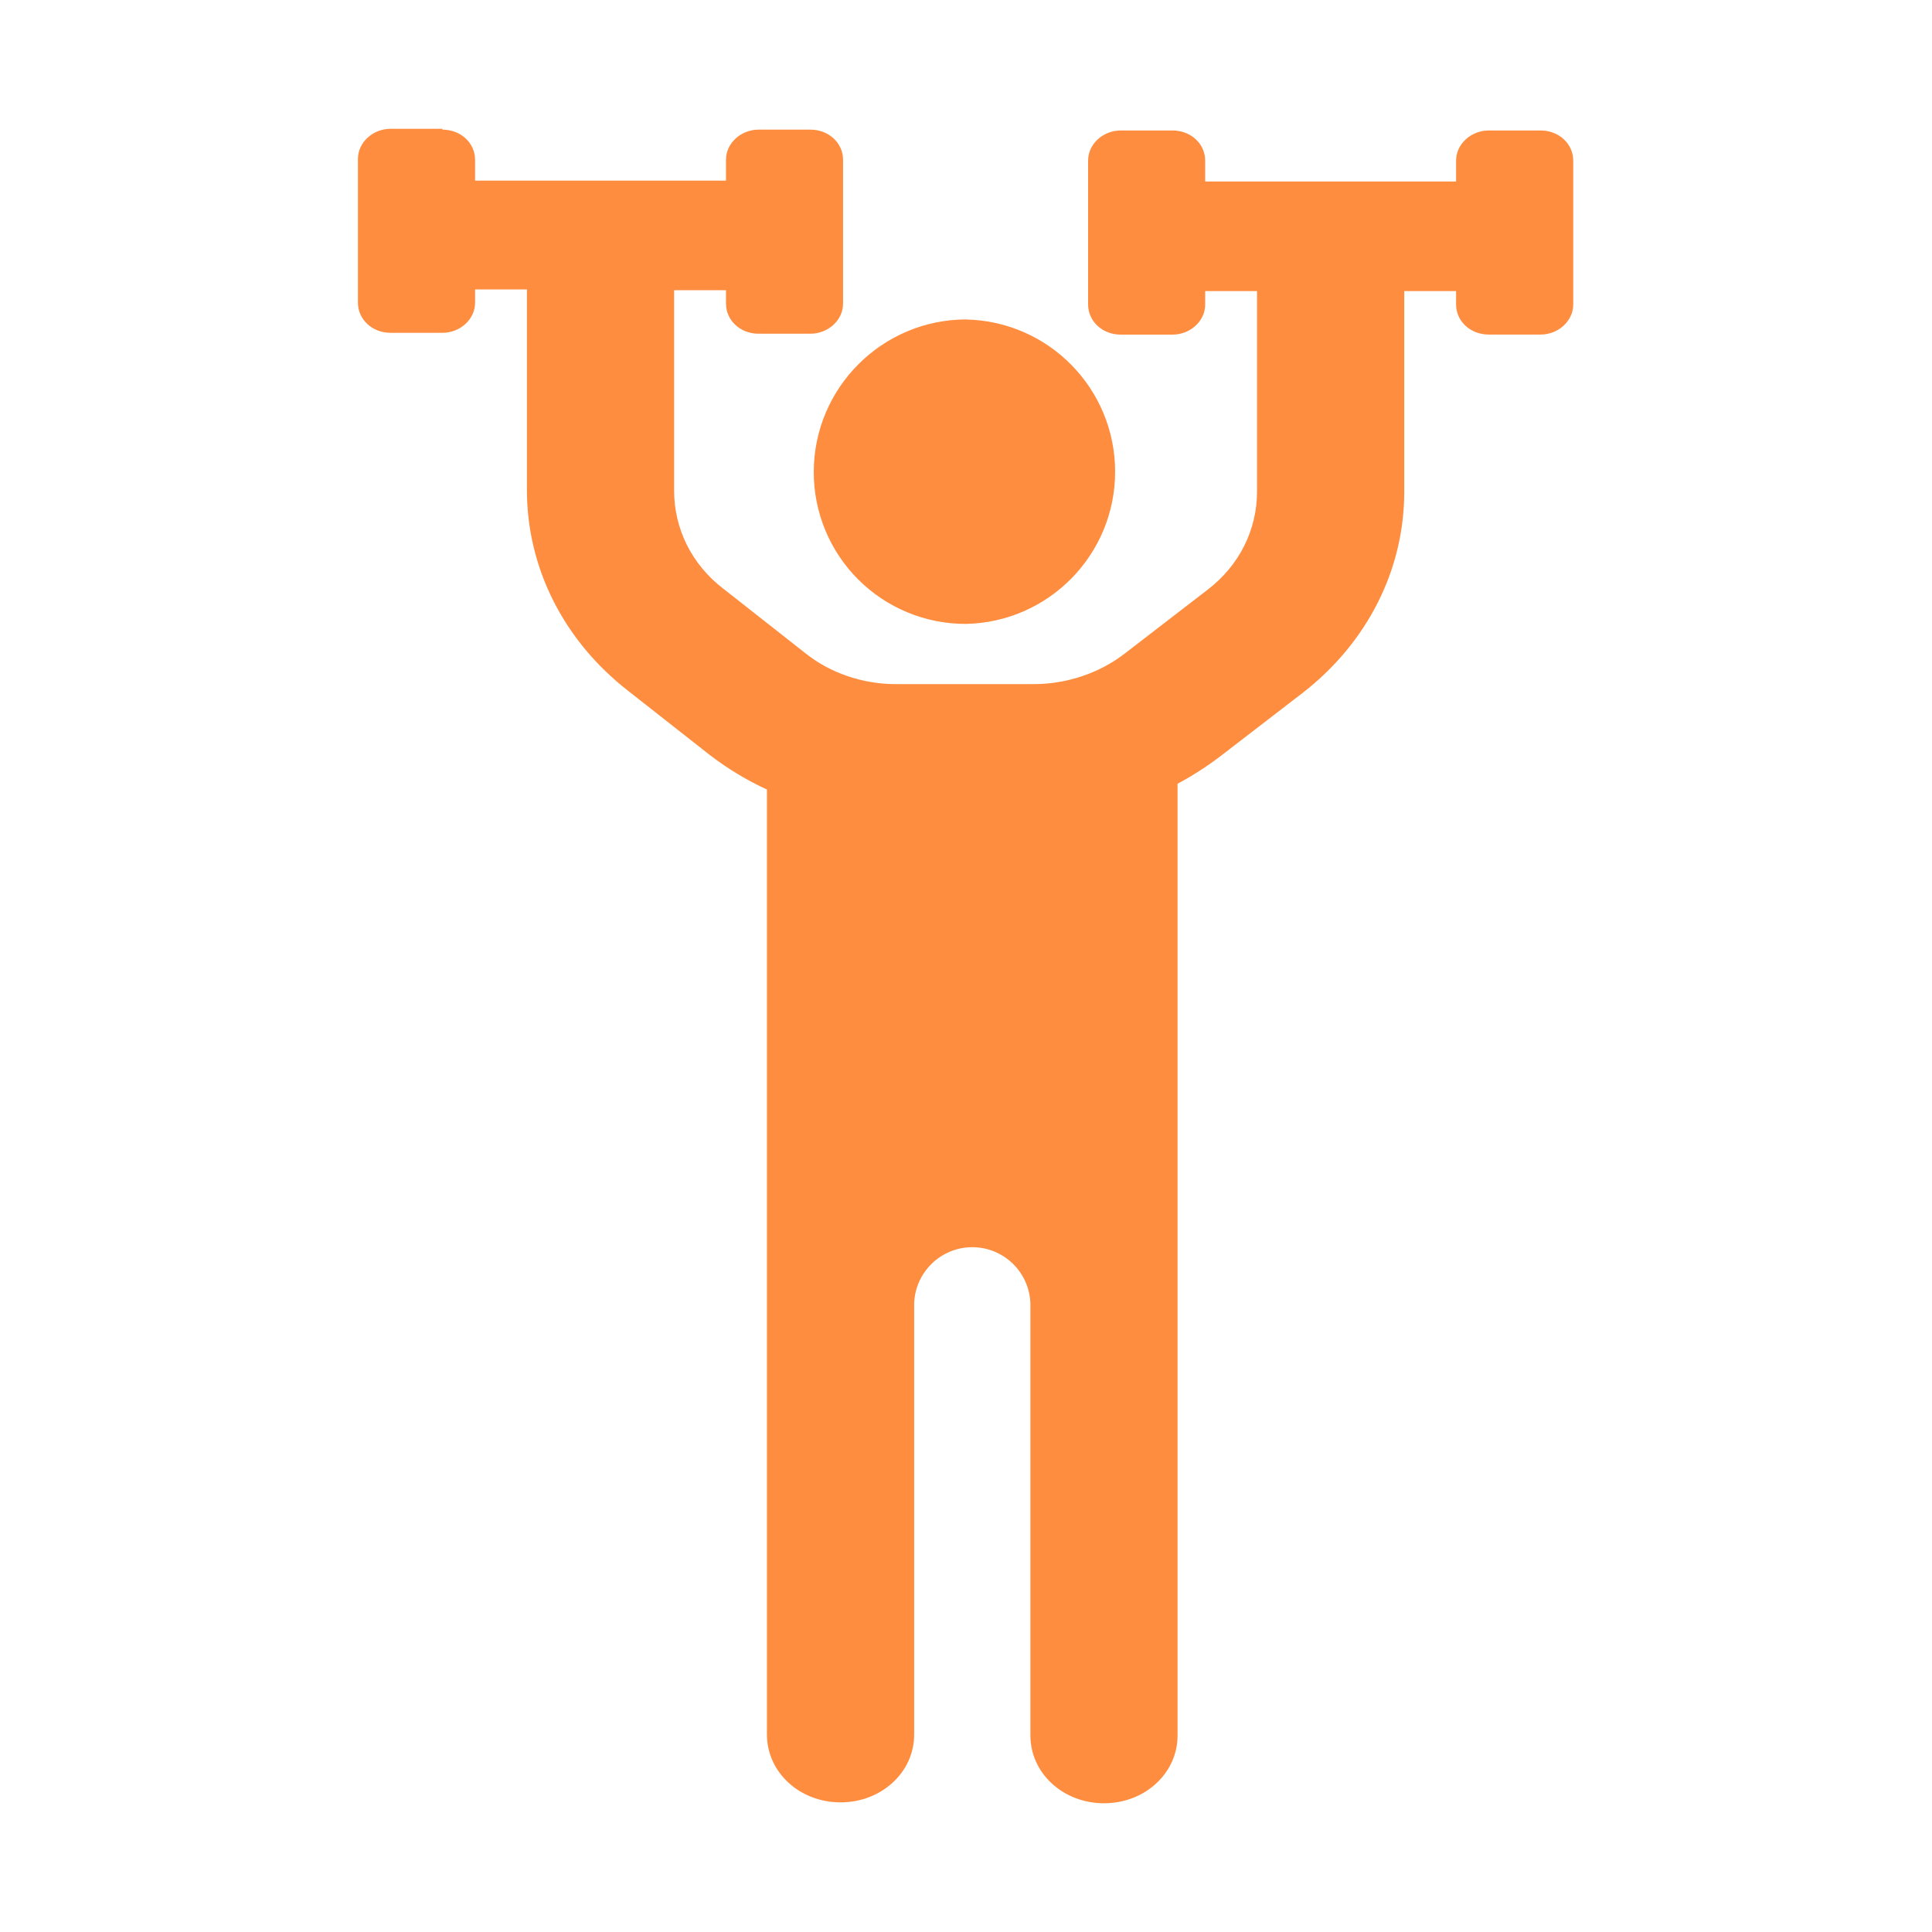
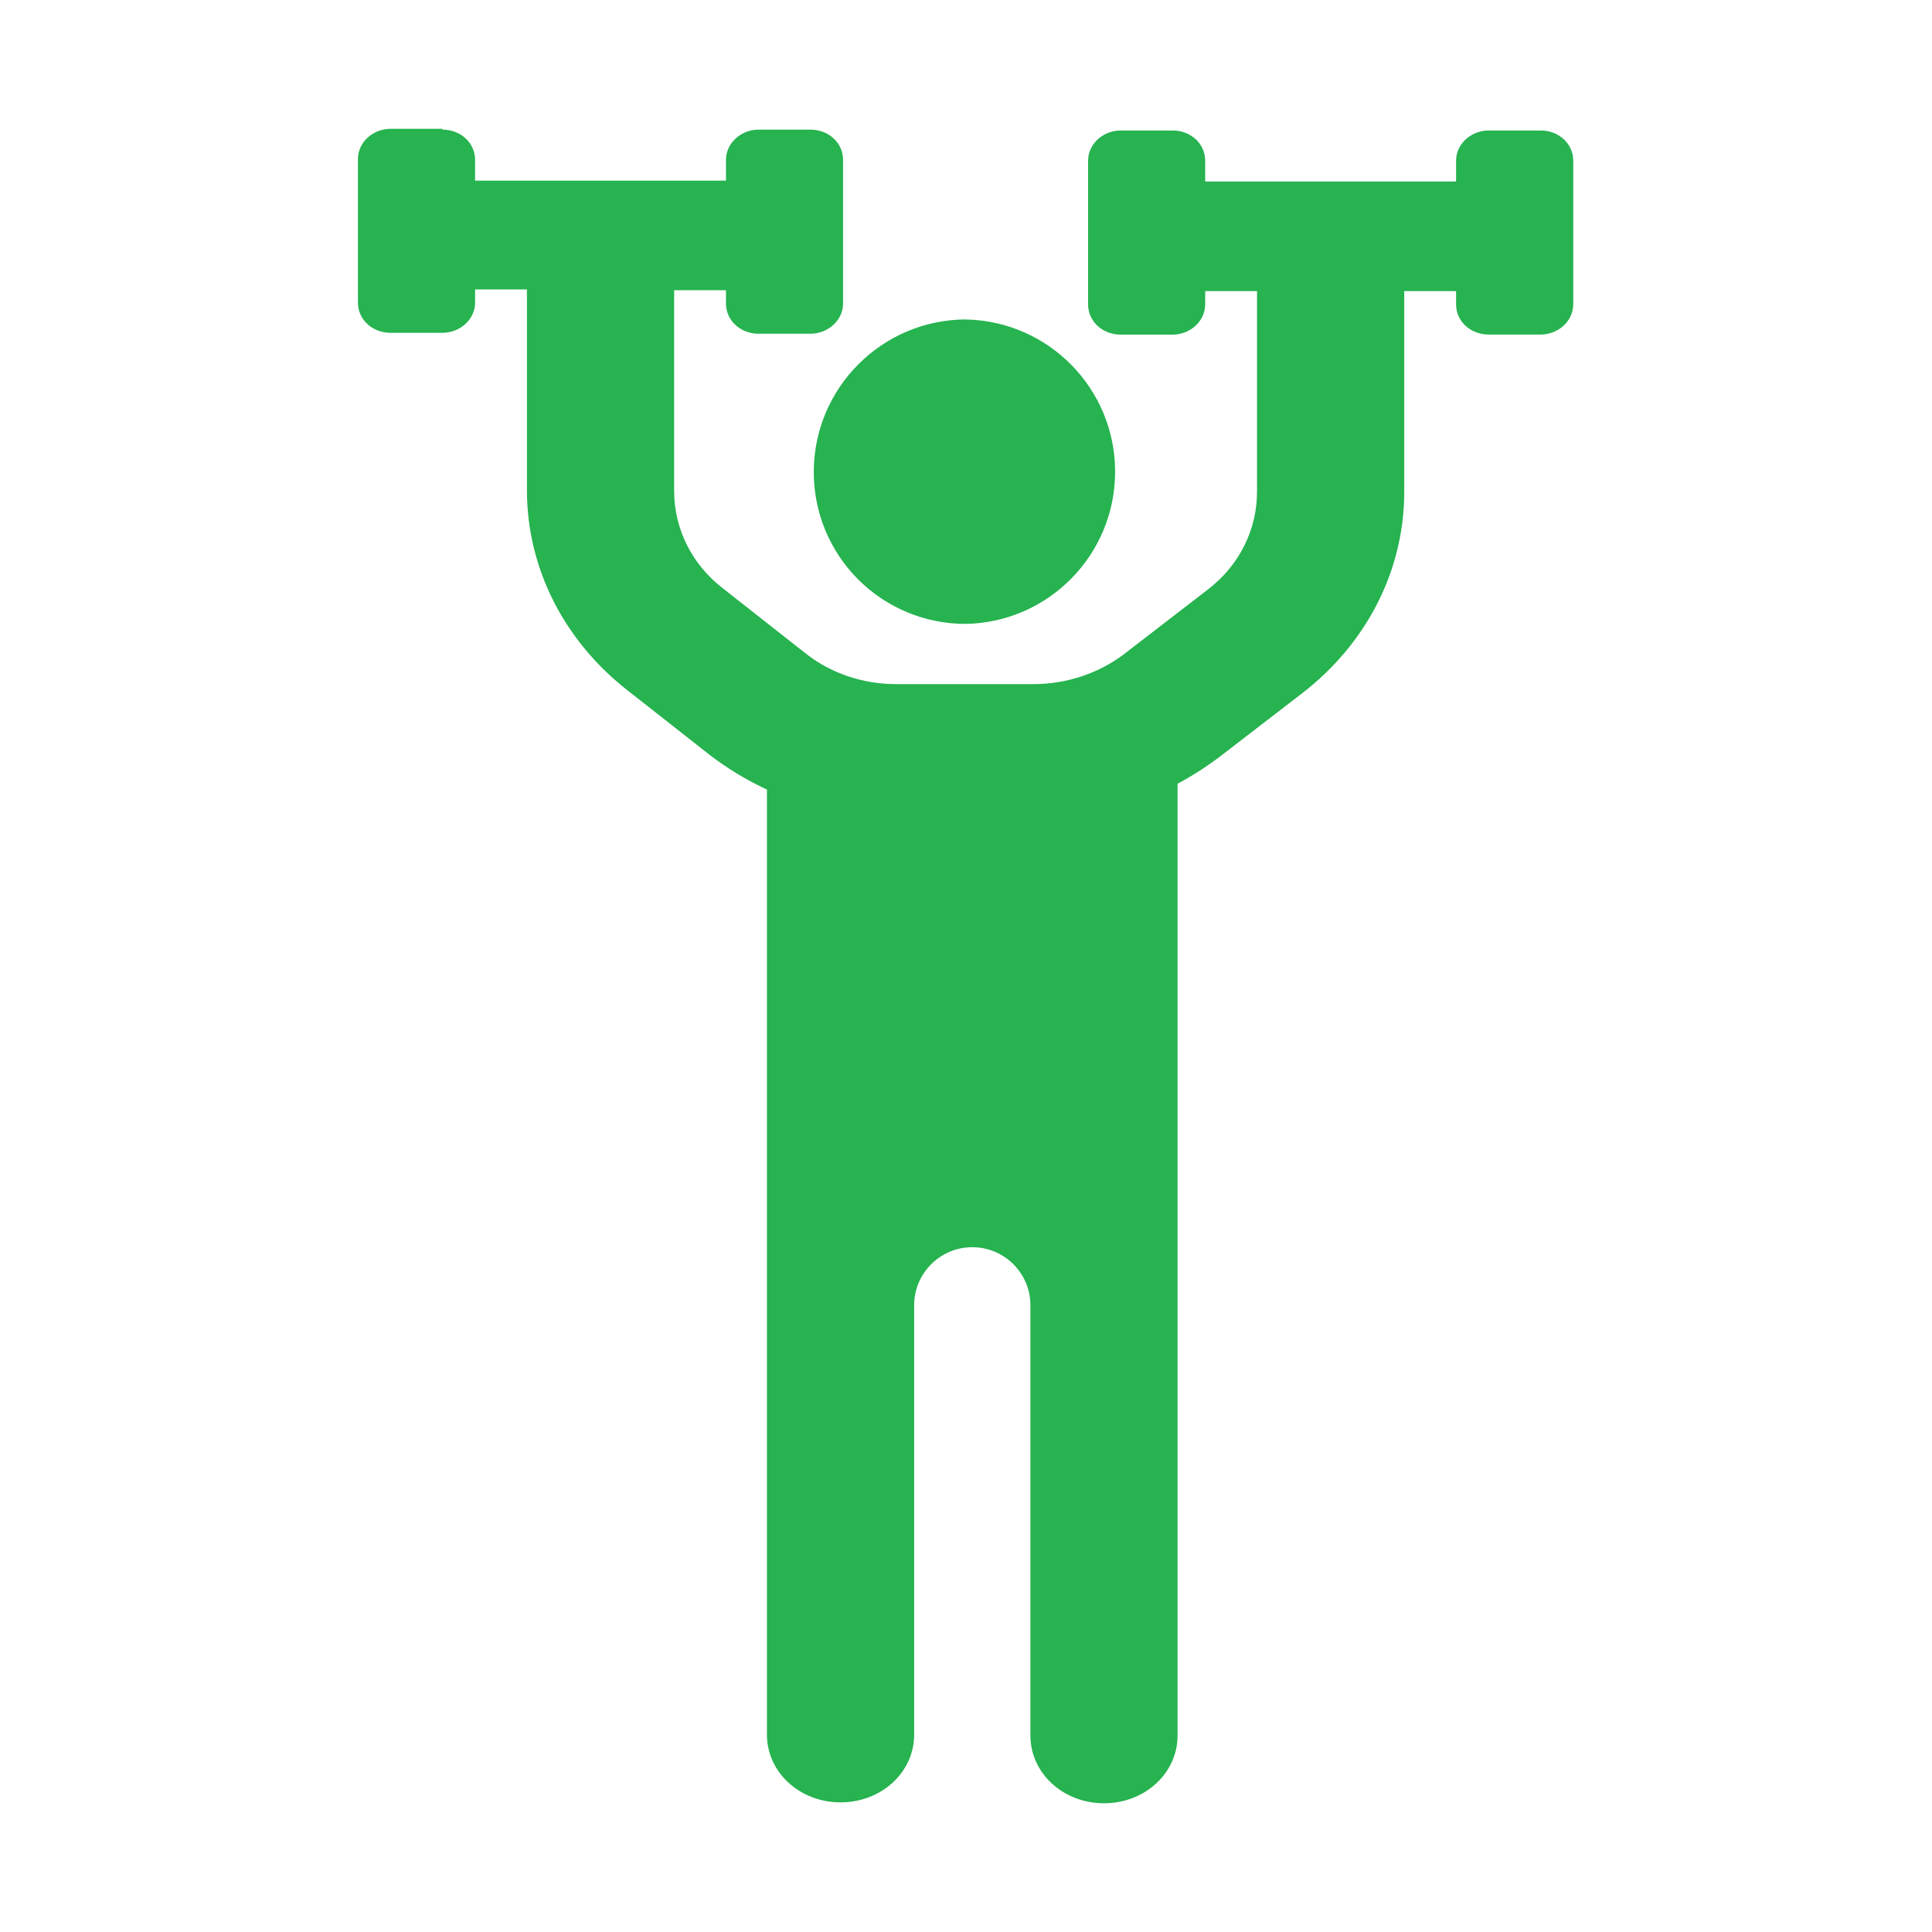
- <svg xmlns="http://www.w3.org/2000/svg" t="1614327539509" class="icon" viewBox="0 0 1024 1024" version="1.1" p-id="17895" width="128" height="128">
+ <svg xmlns="http://www.w3.org/2000/svg" t="1618198672634" class="icon" viewBox="0 0 1024 1024" version="1.1" p-id="44742" width="256" height="256">
  <defs>
    <style type="text/css" />
  </defs>
-   <path d="M234.496 68.71c9.762 0 17.306 7.1 17.306 15.974v11.059h132.983v-11.059c0-8.875 7.987-15.974 17.271-15.974h27.477c9.762 0 17.306 7.1 17.306 15.974v76.22c0 8.875-7.987 15.974-17.306 15.974h-27.477c-9.728 0-17.271-7.1-17.271-15.974v-7.1h-27.477v106.394c0 19.968 9.284 39.014 26.146 51.883l43.418 34.133c13.312 10.65 30.618 16.384 47.889 16.384h73.148c17.271 0 34.577-5.734 47.889-15.94l44.305-34.133c16.862-12.868 26.146-31.915 26.146-51.883V154.283h-27.477v7.1c0 8.875-7.987 15.974-17.271 15.974h-27.477c-9.762 0-17.306-7.1-17.306-15.974V85.129c0-8.875 7.987-15.974 17.306-15.974h27.477c9.728 0 17.271 7.1 17.271 15.974v11.059h132.983v-11.059c0-8.875 7.987-15.974 17.306-15.974h27.477c9.762 0 17.306 7.1 17.306 15.974v76.22c0 8.875-7.987 15.974-17.306 15.974h-27.477c-9.762 0-17.306-7.1-17.306-15.974V154.283h-27.477v106.394c0 41.233-19.49 79.804-53.623 106.394l-44.339 34.133a170.223 170.223 0 0 1-22.187 14.199v504.457c0 19.934-17.271 35.908-38.98 35.908-21.709 0-39.014-15.974-39.014-35.908V690.859a30.822 30.822 0 0 0-61.611 0v228.523c0 19.934-17.306 35.908-39.014 35.908s-39.014-15.974-39.014-35.908V418.475a160.222 160.222 0 0 1-30.14-18.193l-43.452-34.133c-34.133-26.59-53.623-65.161-53.623-106.394V153.395h-27.477V160.427c0 8.875-7.987 15.974-17.306 15.974h-27.477c-9.762 0-17.306-7.1-17.306-15.974V84.241c0-8.875 7.987-15.974 17.306-15.974h27.477v0.444zM512 169.335a80.691 80.691 0 0 1 0 161.348 80.418 80.418 0 0 1-80.691-80.657A80.964 80.964 0 0 1 512 169.301z" p-id="17896" fill="#FF8D3F" />
+   <path d="M234.496 68.71c9.762 0 17.306 7.1 17.306 15.974v11.059h132.983v-11.059c0-8.875 7.987-15.974 17.271-15.974h27.477c9.762 0 17.306 7.1 17.306 15.974v76.22c0 8.875-7.987 15.974-17.306 15.974h-27.477c-9.728 0-17.271-7.1-17.271-15.974v-7.1h-27.477v106.394c0 19.968 9.284 39.014 26.146 51.883l43.418 34.133c13.312 10.65 30.618 16.384 47.889 16.384h73.148c17.271 0 34.577-5.734 47.889-15.94l44.305-34.133c16.862-12.868 26.146-31.915 26.146-51.883V154.283h-27.477v7.1c0 8.875-7.987 15.974-17.271 15.974h-27.477c-9.762 0-17.306-7.1-17.306-15.974V85.129c0-8.875 7.987-15.974 17.306-15.974h27.477c9.728 0 17.271 7.1 17.271 15.974v11.059h132.983v-11.059c0-8.875 7.987-15.974 17.306-15.974h27.477c9.762 0 17.306 7.1 17.306 15.974v76.22c0 8.875-7.987 15.974-17.306 15.974h-27.477c-9.762 0-17.306-7.1-17.306-15.974V154.283h-27.477v106.394c0 41.233-19.49 79.804-53.623 106.394l-44.339 34.133a170.223 170.223 0 0 1-22.187 14.199v504.457c0 19.934-17.271 35.908-38.98 35.908-21.709 0-39.014-15.974-39.014-35.908V690.859a30.822 30.822 0 0 0-61.611 0v228.523c0 19.934-17.306 35.908-39.014 35.908s-39.014-15.974-39.014-35.908V418.475a160.222 160.222 0 0 1-30.14-18.193l-43.452-34.133c-34.133-26.59-53.623-65.161-53.623-106.394V153.395h-27.477V160.427c0 8.875-7.987 15.974-17.306 15.974h-27.477c-9.762 0-17.306-7.1-17.306-15.974V84.241c0-8.875 7.987-15.974 17.306-15.974h27.477v0.444zM512 169.335a80.691 80.691 0 0 1 0 161.348 80.418 80.418 0 0 1-80.691-80.657A80.964 80.964 0 0 1 512 169.301z" p-id="44743" fill="#26B350" />
</svg>
